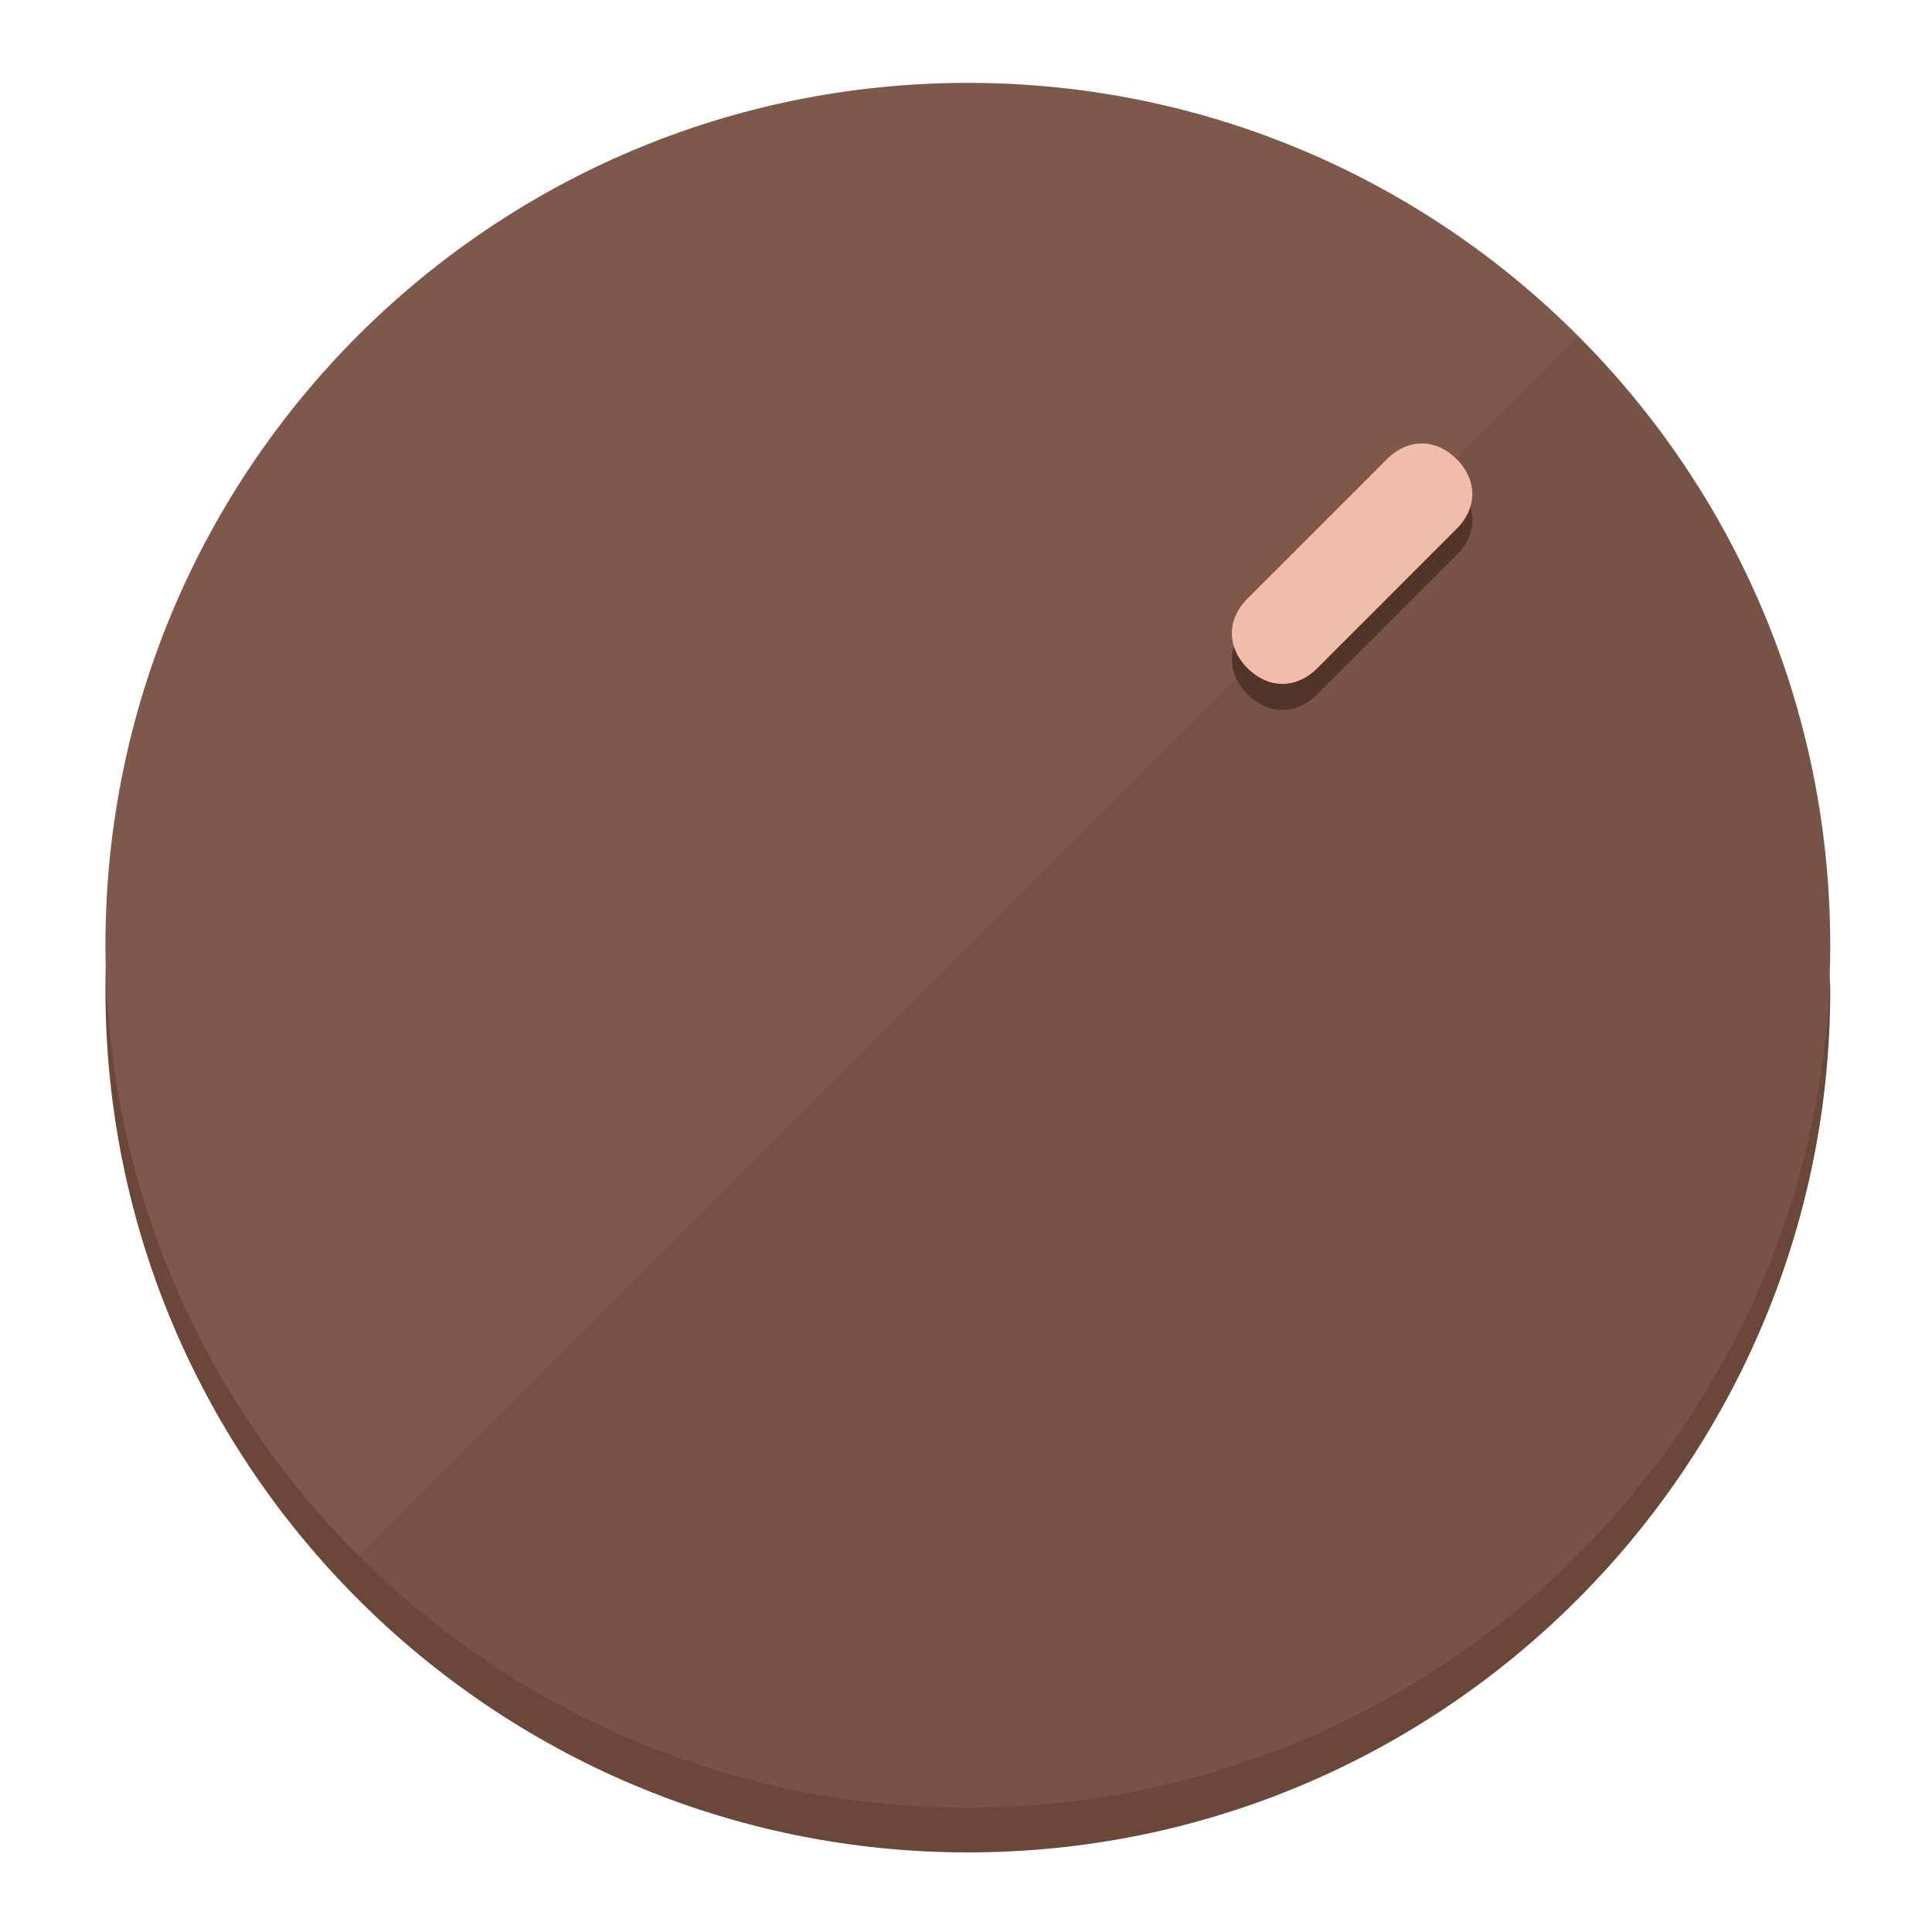
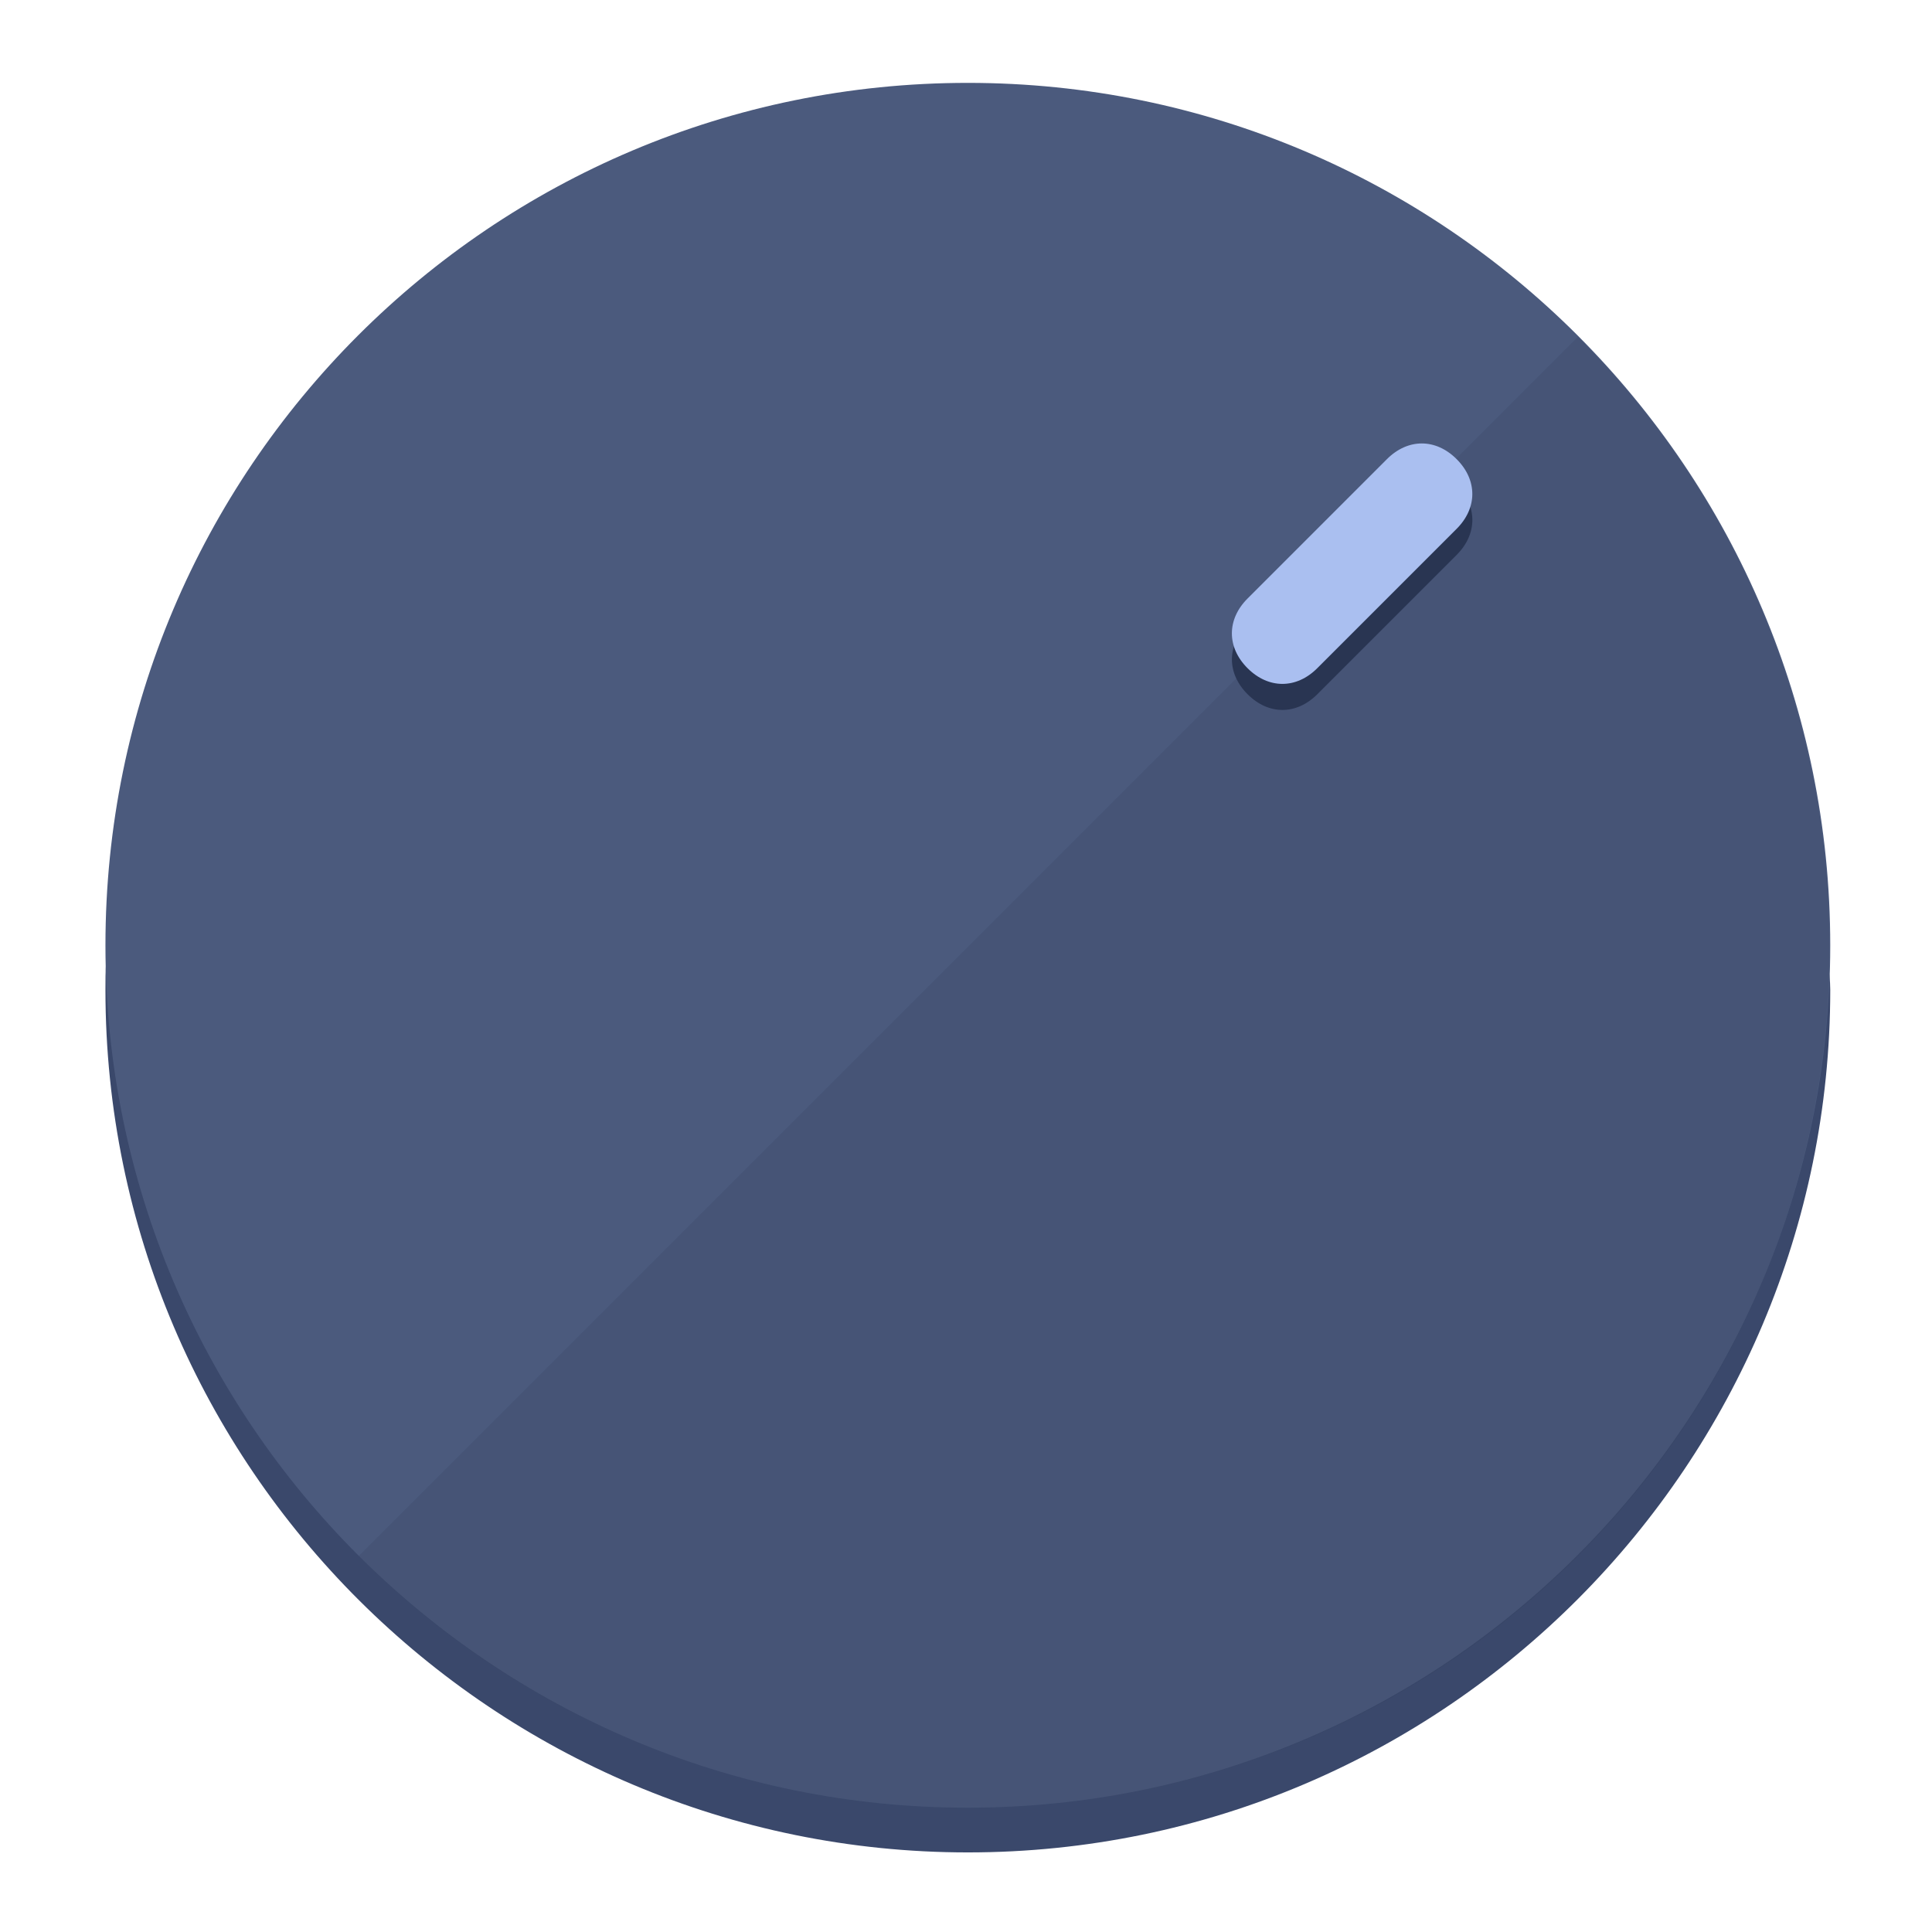
<svg xmlns="http://www.w3.org/2000/svg" height="120px" width="120px" version="1.1" id="Layer_1" viewBox="0 0 496.8 496.8" xml:space="preserve">
  <defs id="defs23" />
  <g id="g3158">
-     <path style="display:inline;fill:#6B473A;fill-opacity:1;stroke-width:1.584" d="m 248.875,445.92 c 116.582,0 212.89,-91.238 220.493,-205.286 0,5.069 1.267,8.87 1.267,13.939 0,121.651 -98.842,221.76 -221.76,221.76 -121.651,0 -221.76,-98.842 -221.76,-221.76 0,-5.069 0,-8.87 1.267,-13.939 7.603,114.048 103.91,205.286 220.493,205.286 z" id="path8" />
-     <circle style="display:inline;fill:#7D584B;fill-opacity:1;stroke-width:1.584" cx="248.875" cy="243.071" r="221.76" id="circle12" />
-     <path style="display:inline;fill:#523429;fill-opacity:0.154;stroke-width:1.587" d="m 405.744,86.606 c 86.308,86.308 86.308,227.193 0,313.5 -86.308,86.308 -227.193,86.308 -313.5,0" id="path14" />
+     <path style="display:inline;fill:#3A486B;fill-opacity:1;stroke-width:1.584" d="m 248.875,445.92 c 116.582,0 212.89,-91.238 220.493,-205.286 0,5.069 1.267,8.87 1.267,13.939 0,121.651 -98.842,221.76 -221.76,221.76 -121.651,0 -221.76,-98.842 -221.76,-221.76 0,-5.069 0,-8.87 1.267,-13.939 7.603,114.048 103.91,205.286 220.493,205.286 z" id="path8" />
+     <circle style="display:inline;fill:#4B5A7D;fill-opacity:1;stroke-width:1.584" cx="248.875" cy="243.071" r="221.76" id="circle12" />
+     <path style="display:inline;fill:#293552;fill-opacity:0.154;stroke-width:1.587" d="m 405.744,86.606 c 86.308,86.308 86.308,227.193 0,313.5 -86.308,86.308 -227.193,86.308 -313.5,0" id="path14" />
  </g>
  <g id="g3198">
    <circle style="display:none;fill:#000000;fill-opacity:0;stroke-width:1.584" cx="347.932" cy="-3.454" r="221.76" id="circle12-3" transform="rotate(45)" />
-     <path style="display:inline;fill:#523429;fill-opacity:1;stroke-width:1.584" d="m 338.732,178.525 c -5.376,5.376 -12.545,5.376 -17.921,-3e-5 v 0 c -5.376,-5.376 -5.376,-12.545 -1e-5,-17.921 l 35.842,-35.842 c 5.376,-5.376 12.545,-5.376 17.921,2e-5 v 0 c 5.376,5.376 5.376,12.545 0,17.921 z" id="path3789" />
-     <path style="display:inline;fill:#F0BDAA;stroke-width:1.584" d="m 338.722,171.826 c -5.376,5.376 -12.545,5.376 -17.921,-2e-5 v 0 c -5.376,-5.376 -5.376,-12.545 0,-17.921 l 35.842,-35.842 c 5.376,-5.376 12.545,-5.376 17.921,-10e-6 v 0 c 5.376,5.376 5.376,12.545 0,17.921 z" id="path915" />
+     <path style="display:inline;fill:#293552;fill-opacity:1;stroke-width:1.584" d="m 338.732,178.525 c -5.376,5.376 -12.545,5.376 -17.921,-3e-5 v 0 c -5.376,-5.376 -5.376,-12.545 -1e-5,-17.921 l 35.842,-35.842 c 5.376,-5.376 12.545,-5.376 17.921,2e-5 v 0 c 5.376,5.376 5.376,12.545 0,17.921 z" id="path3789" />
+     <path style="display:inline;fill:#AABFF0;stroke-width:1.584" d="m 338.722,171.826 c -5.376,5.376 -12.545,5.376 -17.921,-2e-5 v 0 c -5.376,-5.376 -5.376,-12.545 0,-17.921 l 35.842,-35.842 c 5.376,-5.376 12.545,-5.376 17.921,-10e-6 v 0 c 5.376,5.376 5.376,12.545 0,17.921 z" id="path915" />
  </g>
</svg>
